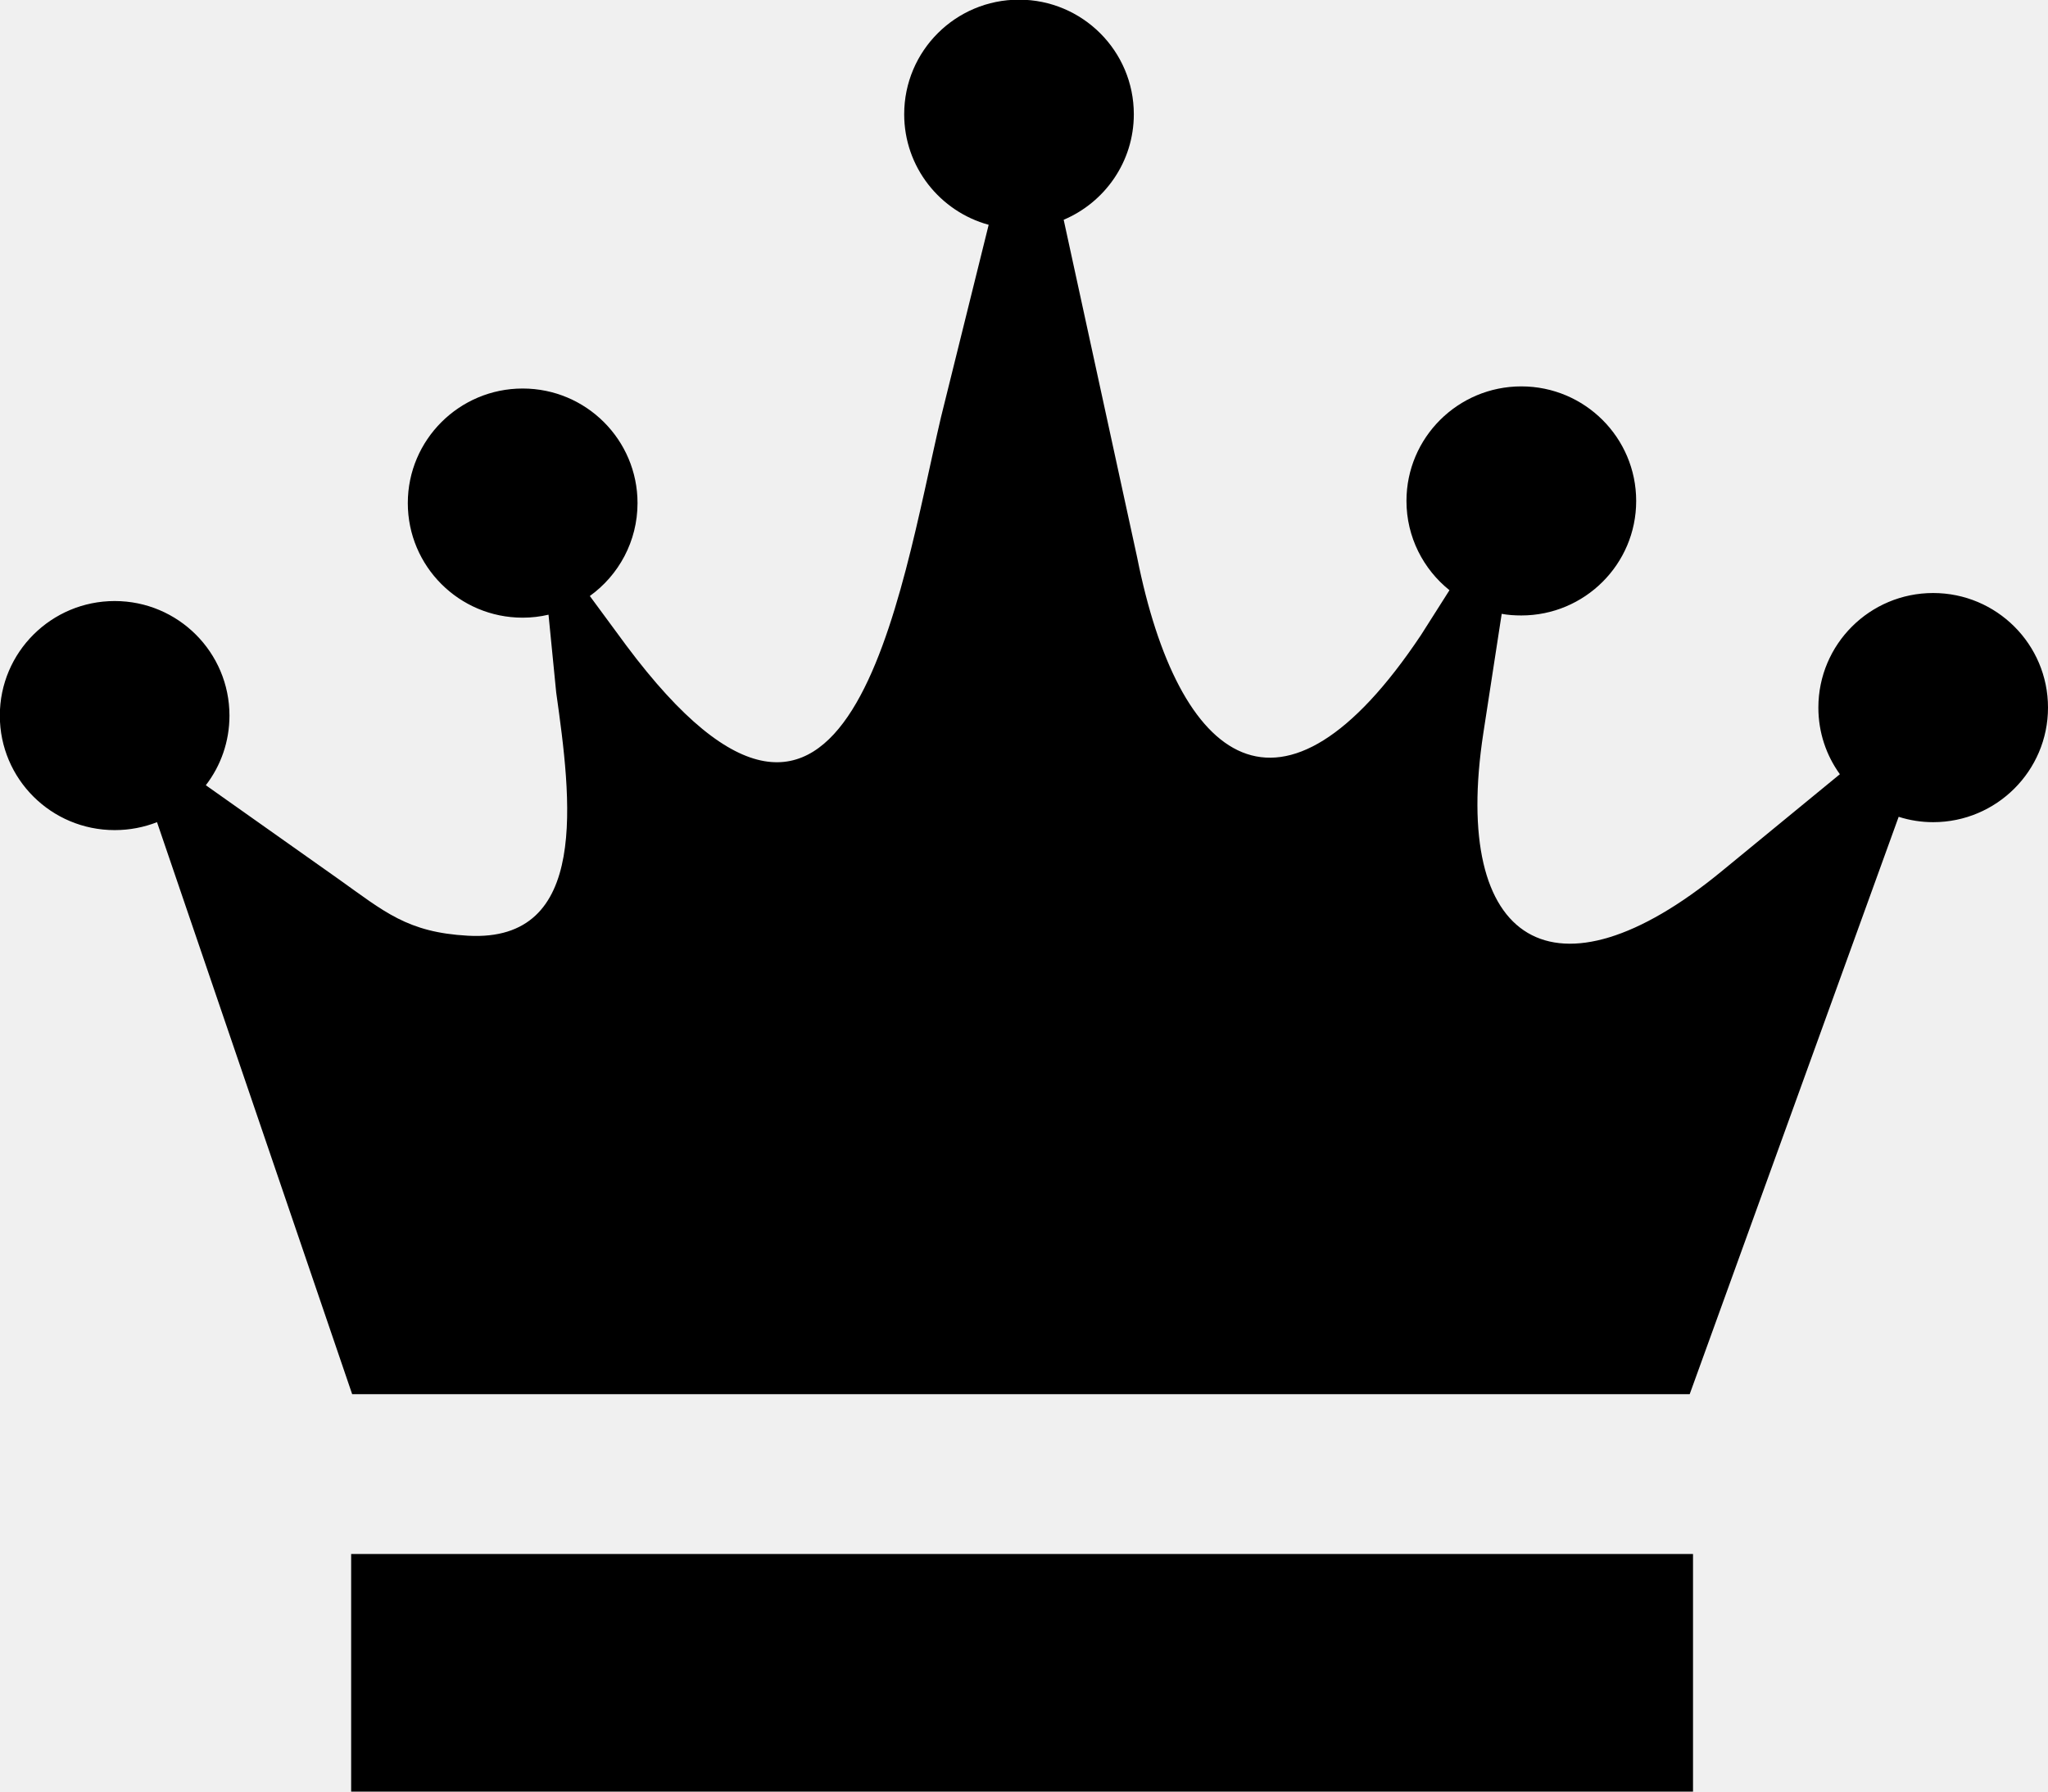
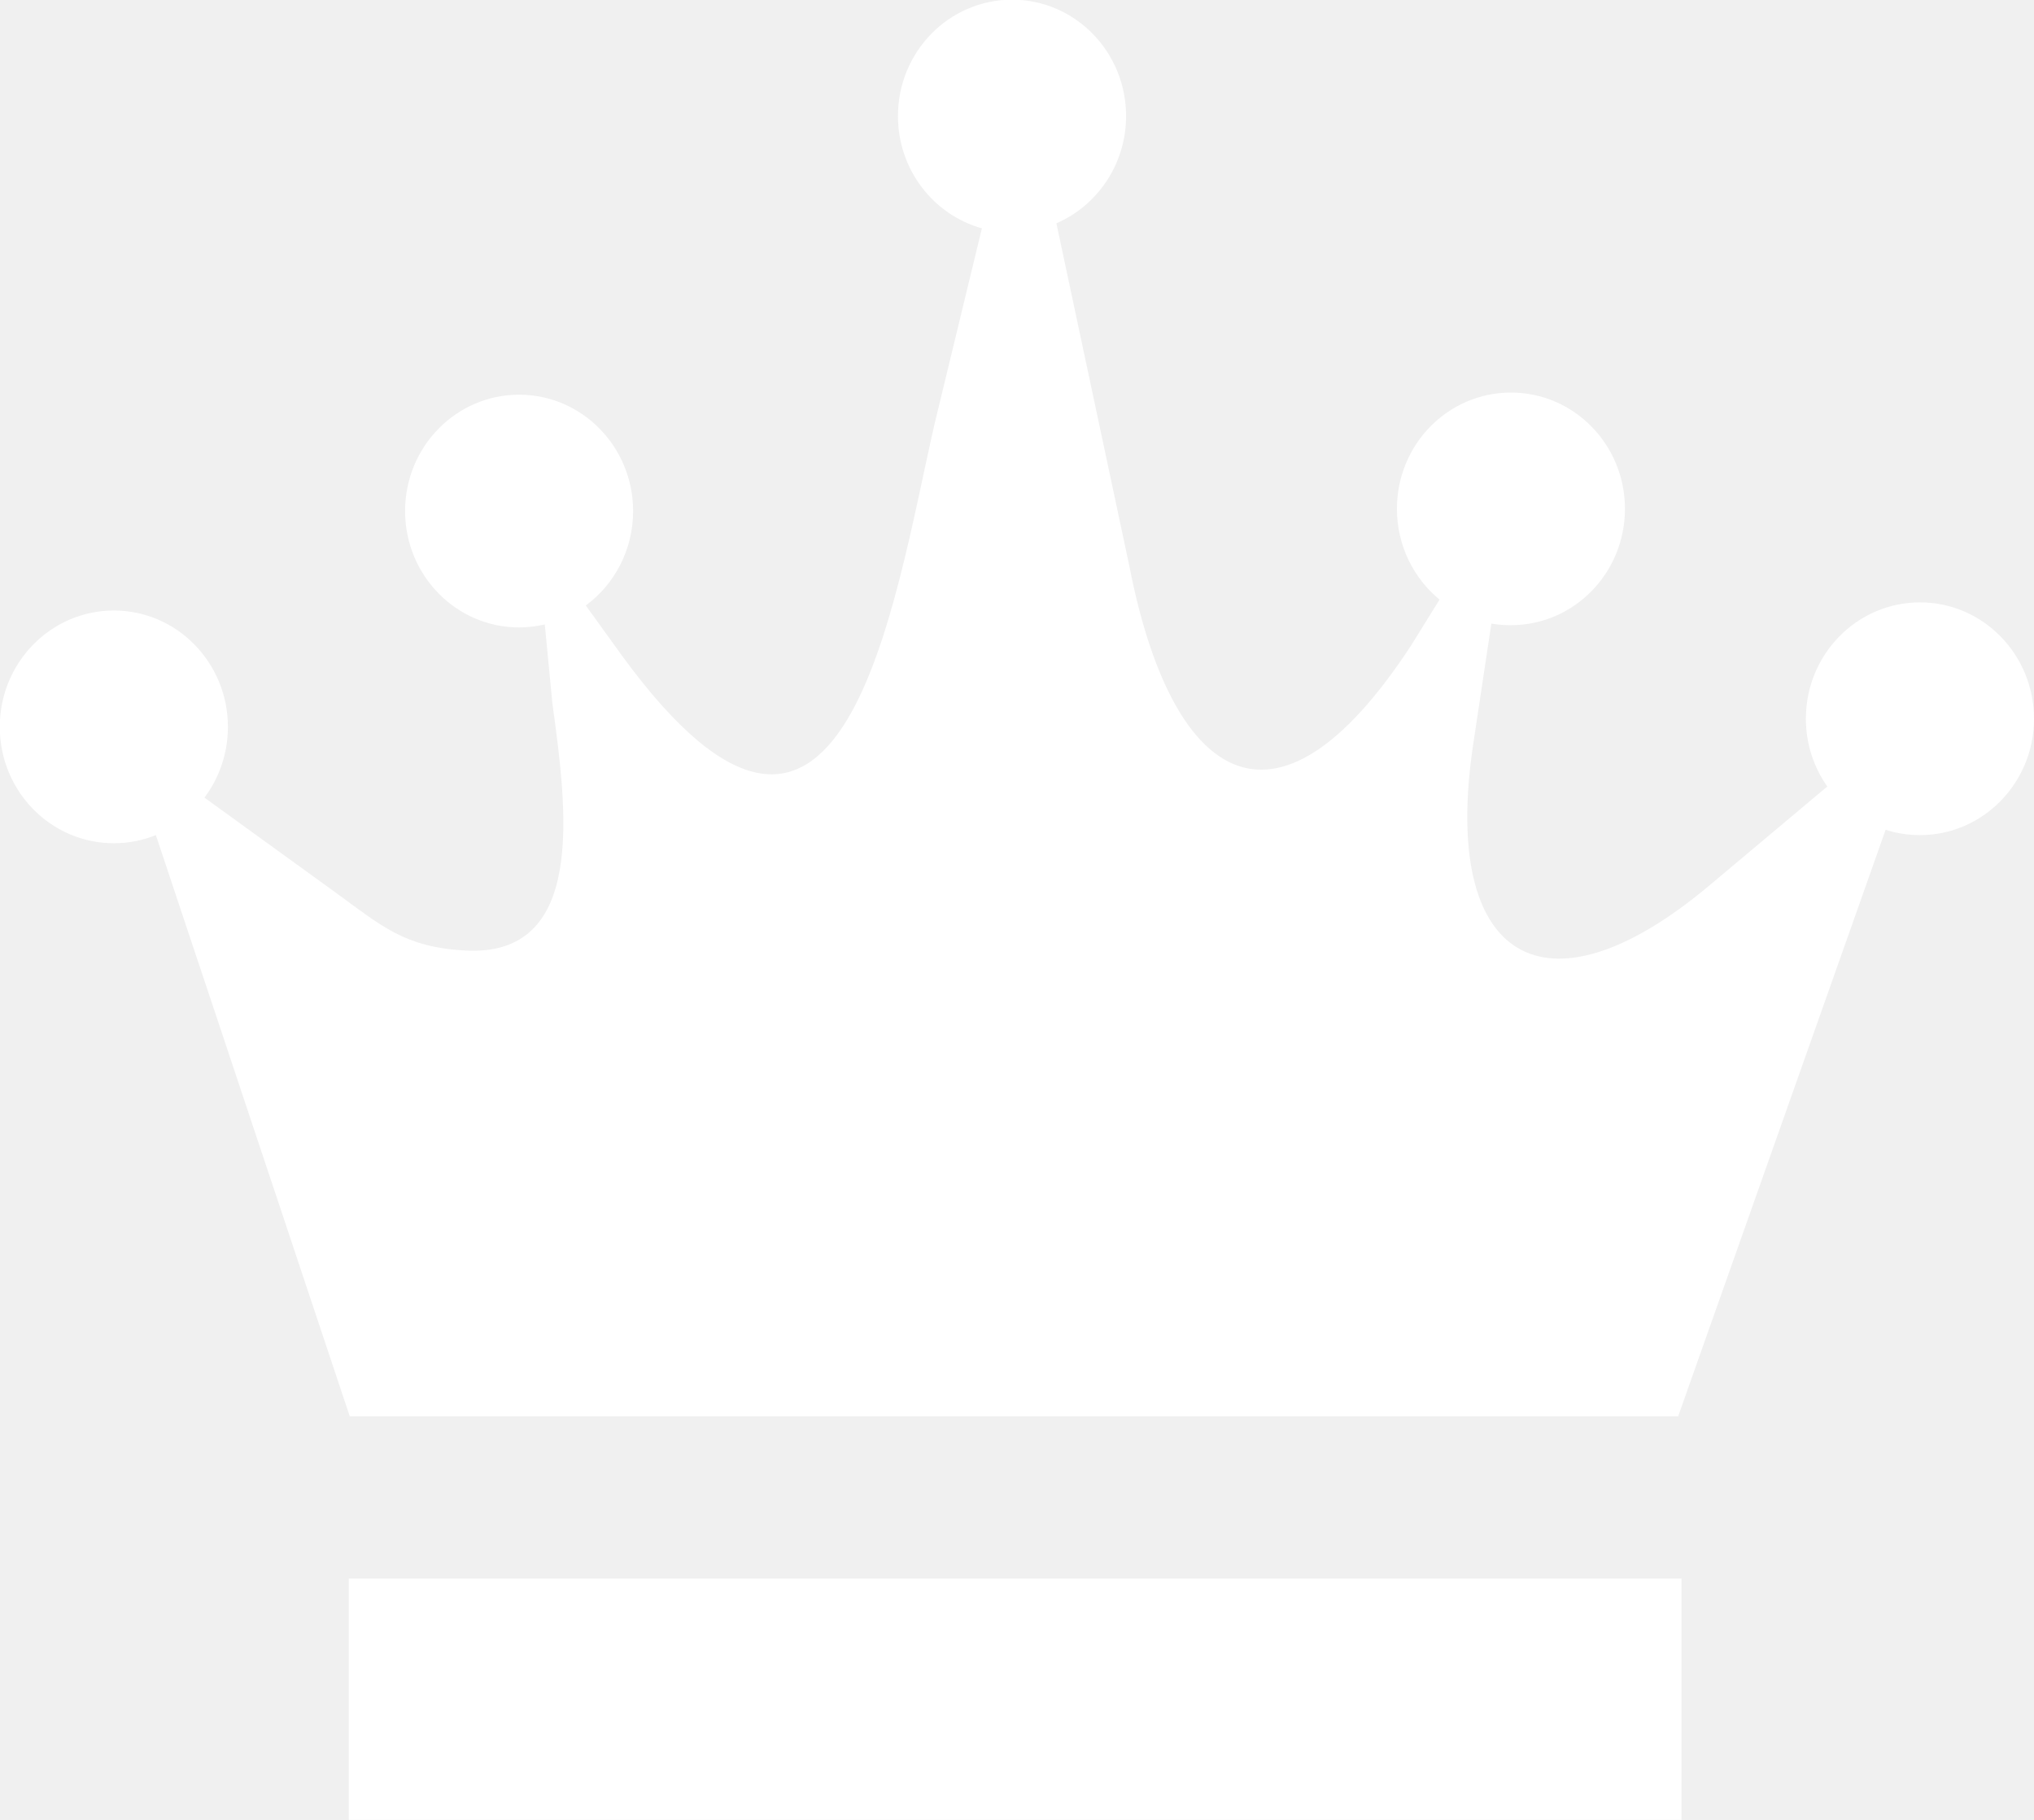
- <svg xmlns="http://www.w3.org/2000/svg" width="24" height="21" viewBox="0 0 24 21" fill="none">
-   <g clip-path="url(#clip0_271_1389)">
-     <path fill-rule="evenodd" clip-rule="evenodd" d="M4.127 16.342H19.801L22.25 9.574C22.377 9.615 22.514 9.637 22.654 9.637C23.396 9.637 24 9.036 24 8.294C24 7.553 23.398 6.951 22.654 6.951C21.912 6.951 21.309 7.551 21.309 8.294C21.309 8.586 21.402 8.855 21.561 9.075L20.17 10.217C18.223 11.815 17.002 11.075 17.383 8.592L17.598 7.195C17.672 7.209 17.75 7.214 17.828 7.214C18.57 7.214 19.174 6.614 19.174 5.872C19.174 5.131 18.572 4.529 17.828 4.529C17.086 4.529 16.482 5.129 16.482 5.872C16.482 6.295 16.68 6.673 16.986 6.918L16.652 7.444C15.016 9.896 13.809 8.957 13.326 6.534L12.465 2.576C12.947 2.372 13.287 1.896 13.287 1.339C13.287 0.598 12.685 -0.004 11.941 -0.004C11.199 -0.004 10.596 0.596 10.596 1.339C10.596 1.959 11.016 2.479 11.586 2.635L11.027 4.891C10.543 6.959 9.963 11.079 7.34 7.567L6.912 6.986C7.25 6.743 7.471 6.345 7.471 5.897C7.471 5.156 6.869 4.554 6.125 4.554C5.383 4.554 4.779 5.155 4.779 5.897C4.779 6.638 5.381 7.24 6.125 7.24C6.229 7.24 6.33 7.228 6.428 7.205L6.518 8.117C6.693 9.362 6.918 11.048 5.484 10.968C4.773 10.929 4.506 10.687 3.963 10.301L2.412 9.204C2.586 8.978 2.689 8.695 2.689 8.388C2.689 7.647 2.088 7.045 1.344 7.045C0.602 7.045 -0.002 7.645 -0.002 8.388C-0.002 9.13 0.6 9.73 1.344 9.73C1.52 9.73 1.686 9.697 1.84 9.637L4.127 16.342ZM4.115 18.215H19.84V21H4.115V18.215Z" fill="black" />
-   </g>
-   <defs>
-     <clipPath id="clip0_271_1389">
-       <rect width="24" height="21" fill="white" />
-     </clipPath>
-   </defs>
+ <svg xmlns="http://www.w3.org/2000/svg" width="19" height="17" viewBox="0 0 19 17" fill="none">
+   <path fill-rule="evenodd" clip-rule="evenodd" d="M3.267 13.23H15.676L17.614 7.751C17.715 7.784 17.823 7.801 17.935 7.801C18.522 7.801 19 7.315 19 6.714C19 6.115 18.524 5.627 17.935 5.627C17.347 5.627 16.869 6.113 16.869 6.714C16.869 6.951 16.944 7.169 17.069 7.347L15.968 8.271C14.426 9.565 13.46 8.966 13.761 6.956L13.931 5.825C13.99 5.836 14.052 5.84 14.114 5.84C14.701 5.84 15.179 5.355 15.179 4.753C15.179 4.154 14.703 3.667 14.114 3.667C13.526 3.667 13.049 4.152 13.049 4.753C13.049 5.096 13.205 5.402 13.447 5.601L13.183 6.027C11.887 8.011 10.932 7.251 10.55 5.29L9.868 2.086C10.25 1.92 10.519 1.535 10.519 1.084C10.519 0.485 10.043 -0.003 9.454 -0.003C8.866 -0.003 8.388 0.483 8.388 1.084C8.388 1.586 8.721 2.007 9.172 2.133L8.73 3.96C8.346 5.634 7.887 8.969 5.811 6.126L5.472 5.656C5.74 5.459 5.914 5.137 5.914 4.774C5.914 4.175 5.438 3.687 4.849 3.687C4.261 3.687 3.784 4.173 3.784 4.774C3.784 5.373 4.26 5.861 4.849 5.861C4.931 5.861 5.011 5.851 5.089 5.833L5.16 6.571C5.299 7.579 5.477 8.944 4.342 8.879C3.779 8.847 3.567 8.652 3.137 8.339L1.91 7.451C2.047 7.268 2.129 7.039 2.129 6.79C2.129 6.191 1.653 5.703 1.064 5.703C0.476 5.703 -0.002 6.189 -0.002 6.79C-0.002 7.391 0.475 7.877 1.064 7.877C1.203 7.877 1.334 7.85 1.456 7.801L3.267 13.23ZM3.258 14.746H15.707V17H3.258V14.746Z" fill="white" />
</svg>
